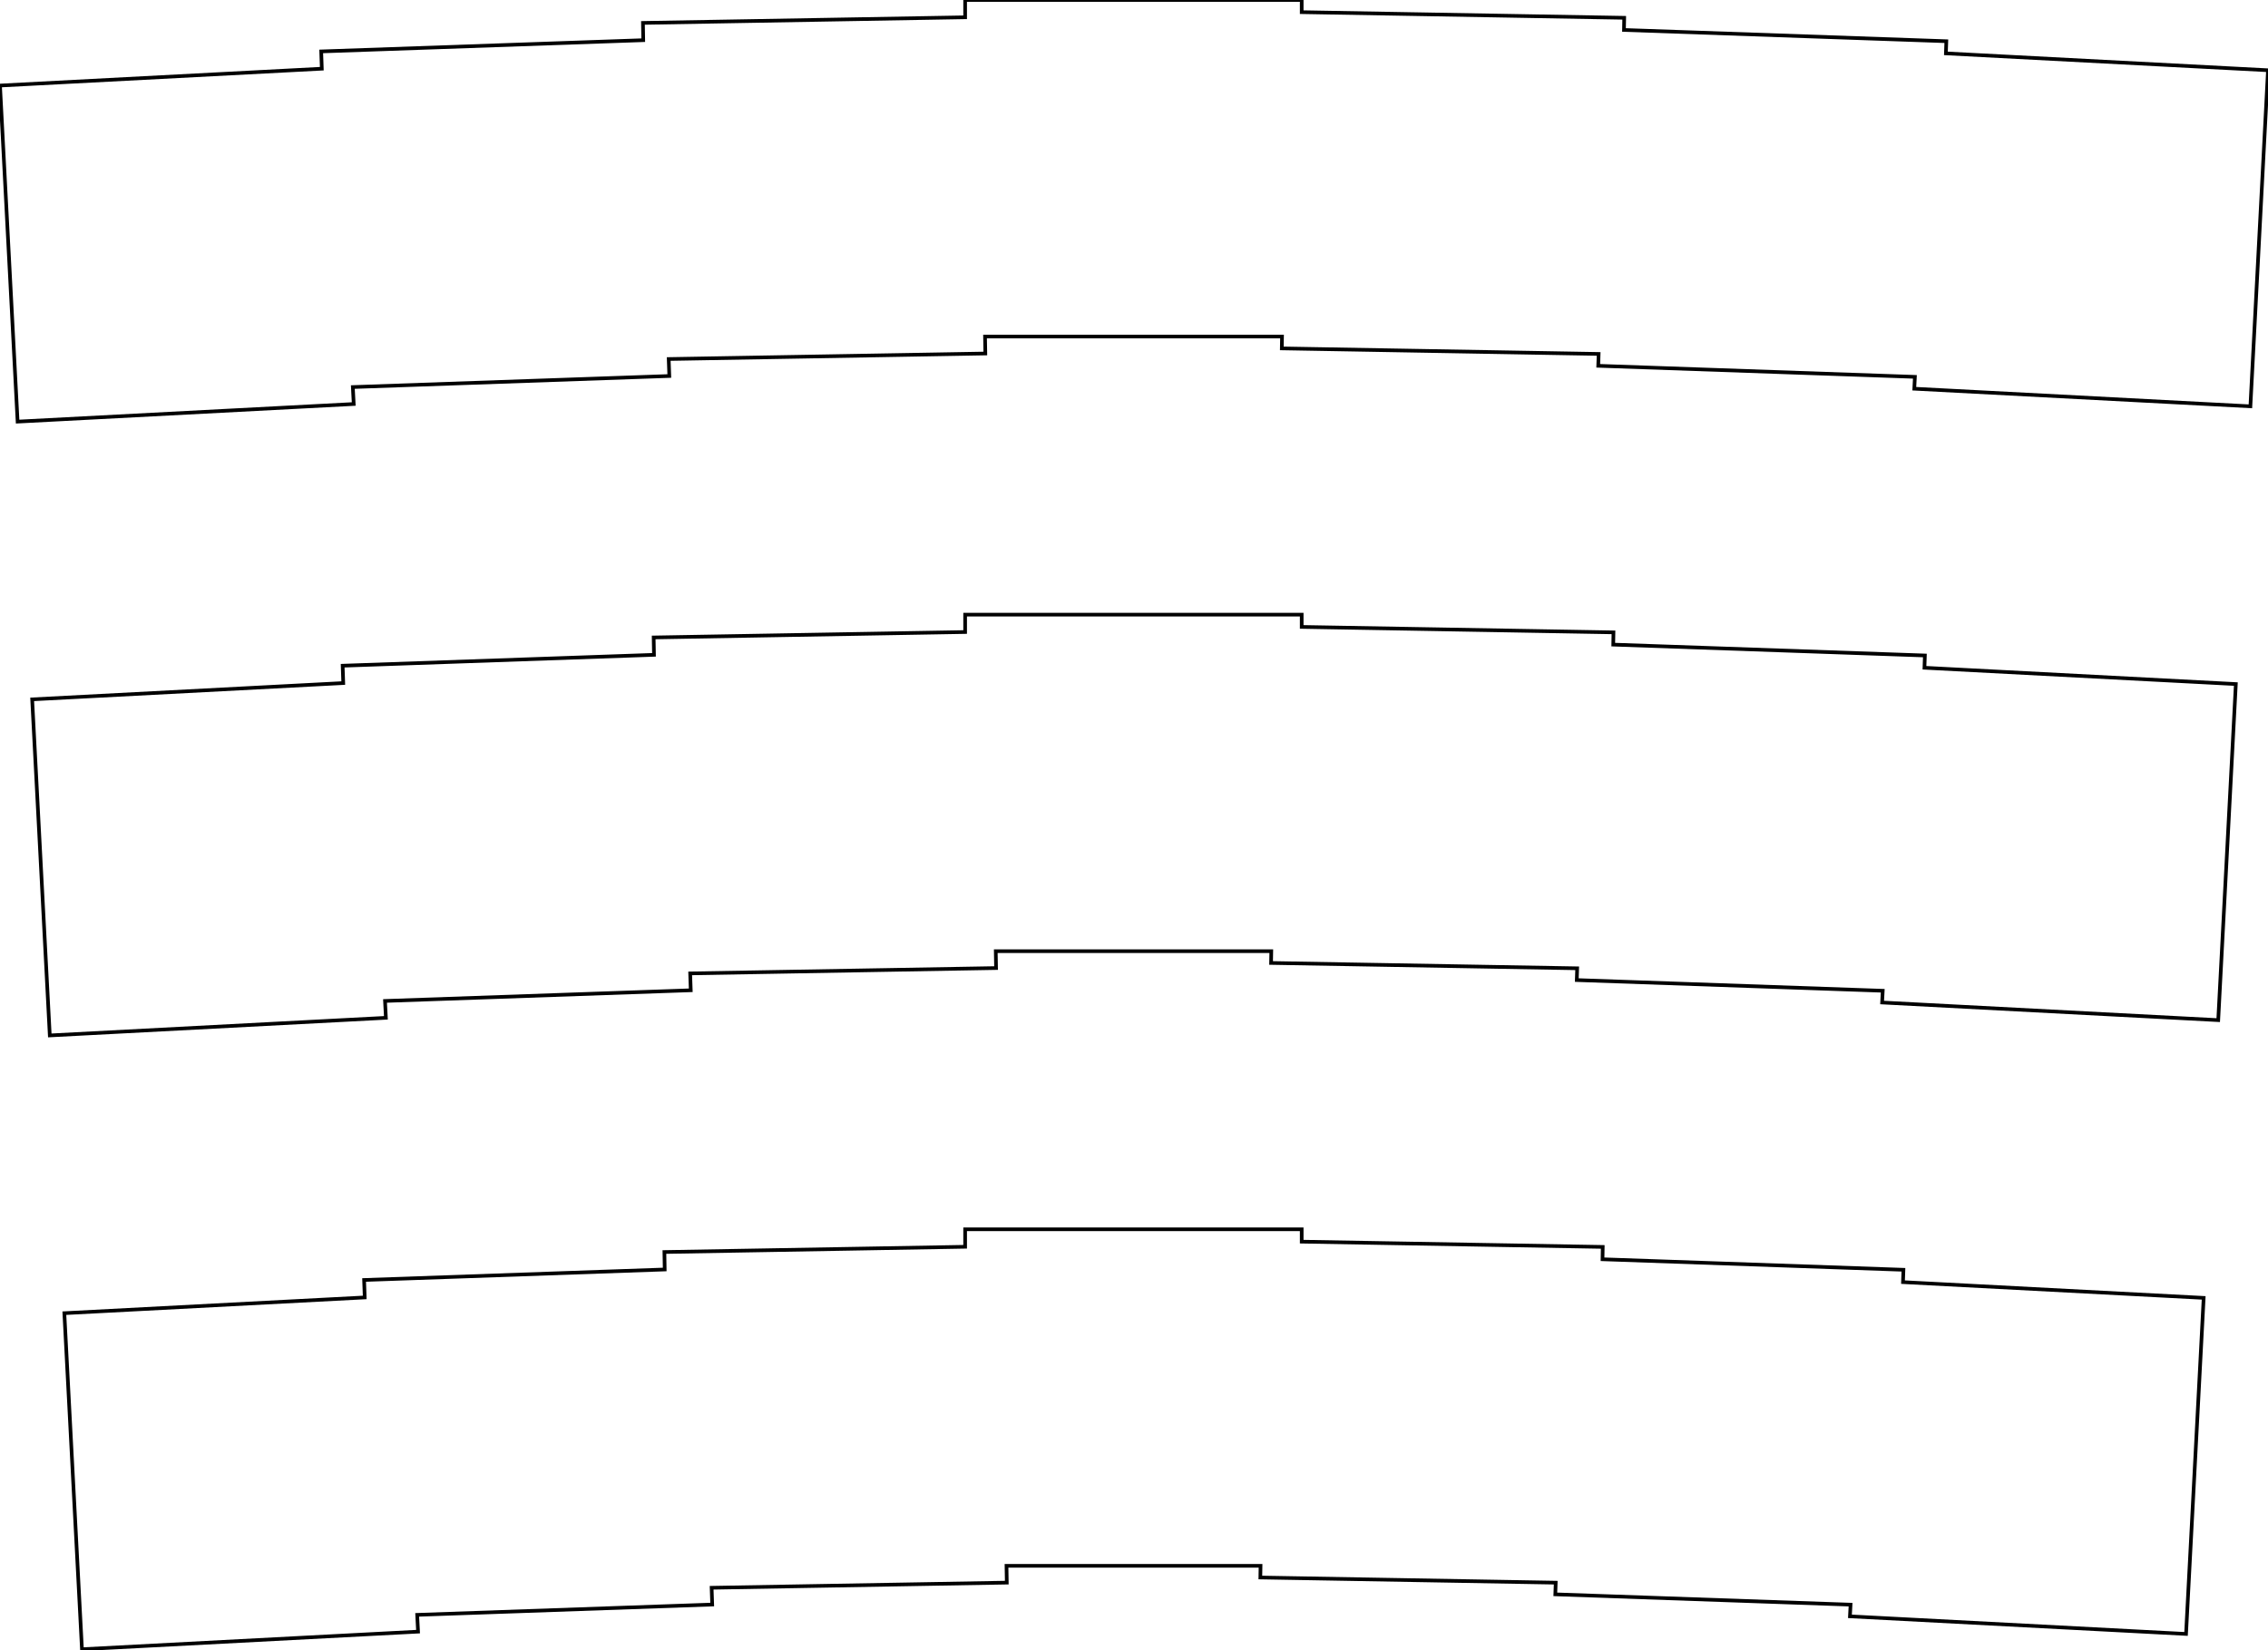
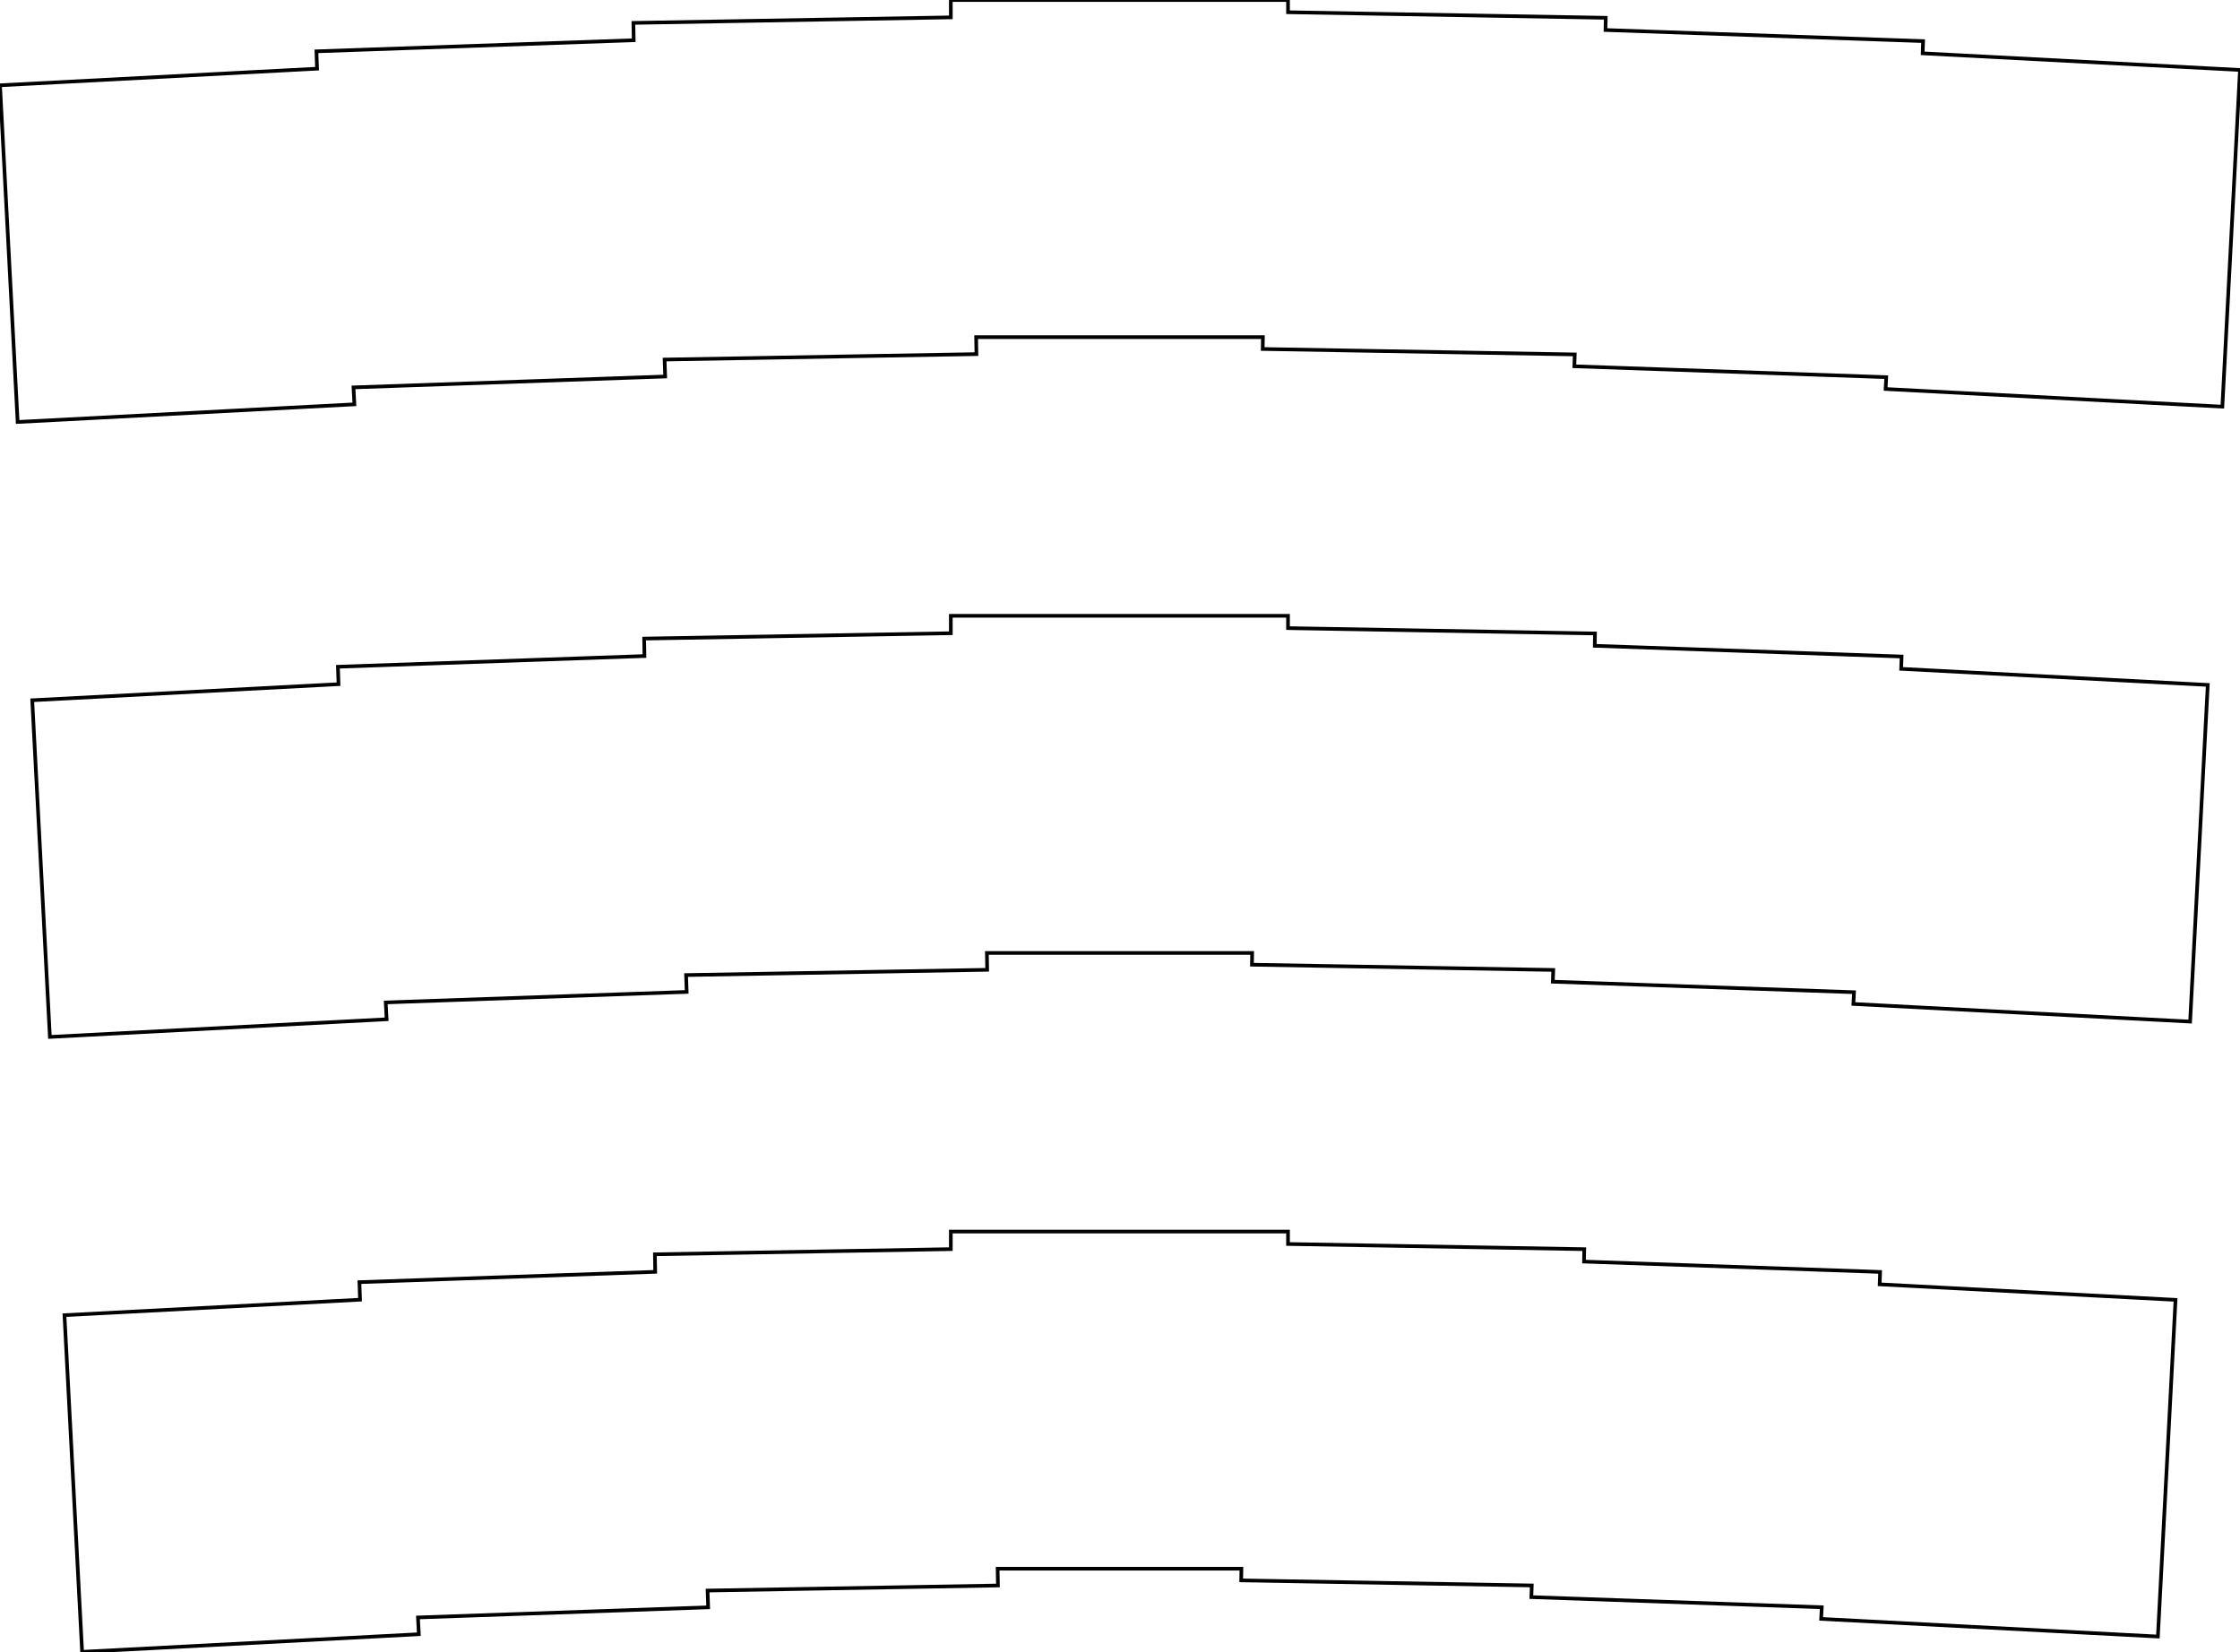
- <svg xmlns="http://www.w3.org/2000/svg" width="155.326mm" height="112.963mm" viewBox="0 0 155.326 112.963">
+ <svg xmlns="http://www.w3.org/2000/svg" width="153.123mm" height="112.934mm" viewBox="0 0 153.123 112.934">
  <g id="svgGroup" stroke-linecap="round" fill-rule="evenodd" font-size="9pt" stroke="#000" stroke-width="0.25mm" fill="none" style="stroke:#000;stroke-width:0.25mm;fill:none">
-     <path d="M 1.206 28.878 L 24.225 27.672 L 24.164 26.511 L 45.838 25.754 L 45.797 24.591 L 67.481 24.213 L 67.461 23.05 L 87.8 23.05 L 87.786 23.863 L 109.484 24.242 L 109.456 25.055 L 131.144 25.812 L 131.102 26.624 L 154.12 27.831 L 155.326 4.812 L 133.267 3.656 L 133.296 2.823 L 111.22 2.052 L 111.235 1.219 L 89.148 0.833 L 89.148 0 L 66.098 0 L 66.098 1.184 L 44.033 1.569 L 44.053 2.752 L 21.998 3.522 L 22.039 4.705 L 0 5.86 L 1.206 28.878 Z M 3.41 70.921 L 26.428 69.714 L 26.368 68.559 L 47.307 67.828 L 47.267 66.672 L 68.216 66.306 L 68.196 65.15 L 87.065 65.15 L 87.051 65.957 L 108.015 66.323 L 107.987 67.129 L 128.941 67.861 L 128.898 68.666 L 151.917 69.873 L 153.123 46.854 L 131.798 45.737 L 131.827 44.897 L 110.485 44.152 L 110.5 43.313 L 89.148 42.94 L 89.148 42.1 L 66.098 42.1 L 66.098 43.29 L 44.767 43.662 L 44.788 44.852 L 23.467 45.597 L 23.508 46.786 L 2.203 47.902 L 3.41 70.921 Z M 5.613 112.963 L 28.631 111.757 L 28.571 110.608 L 48.776 109.902 L 48.736 108.753 L 68.951 108.4 L 68.931 107.25 L 86.33 107.25 L 86.316 108.05 L 106.545 108.403 L 106.517 109.203 L 126.737 109.909 L 126.695 110.709 L 149.713 111.915 L 150.92 88.897 L 130.328 87.818 L 130.358 86.972 L 109.75 86.252 L 109.765 85.406 L 89.148 85.046 L 89.148 84.2 L 66.098 84.2 L 66.098 85.396 L 45.502 85.756 L 45.523 86.952 L 24.936 87.671 L 24.978 88.867 L 4.407 89.945 L 5.613 112.963 Z" vector-effect="non-scaling-stroke" />
+     <path d="M 1.206 28.85 L 24.225 27.643 L 24.164 26.485 L 45.471 25.741 L 45.43 24.582 L 66.747 24.21 L 66.727 23.05 L 86.331 23.05 L 86.317 23.86 L 107.648 24.232 L 107.619 25.042 L 128.941 25.786 L 128.898 26.595 L 151.917 27.802 L 153.123 4.783 L 131.431 3.646 L 131.46 2.81 L 109.751 2.052 L 109.766 1.216 L 88.047 0.837 L 88.047 0 L 64.997 0 L 64.997 1.187 L 43.298 1.565 L 43.319 2.752 L 21.631 3.509 L 21.672 4.695 L 0 5.831 L 1.206 28.85 Z M 3.41 70.892 L 26.428 69.686 L 26.368 68.534 L 46.94 67.815 L 46.9 66.663 L 67.482 66.303 L 67.462 65.15 L 85.596 65.15 L 85.582 65.954 L 106.178 66.313 L 106.15 67.116 L 126.737 67.835 L 126.695 68.638 L 149.713 69.844 L 150.92 46.826 L 129.961 45.727 L 129.991 44.885 L 109.016 44.152 L 109.031 43.309 L 88.047 42.943 L 88.047 42.1 L 64.997 42.1 L 64.997 43.293 L 44.033 43.659 L 44.054 44.852 L 23.1 45.584 L 23.141 46.776 L 2.203 47.874 L 3.41 70.892 Z M 5.613 112.934 L 28.631 111.728 L 28.571 110.582 L 48.409 109.89 L 48.369 108.743 L 68.217 108.397 L 68.197 107.25 L 84.861 107.25 L 84.847 108.047 L 104.709 108.394 L 104.681 109.191 L 124.533 109.884 L 124.492 110.68 L 147.51 111.886 L 148.716 88.868 L 128.492 87.808 L 128.521 86.959 L 108.281 86.252 L 108.296 85.403 L 88.047 85.049 L 88.047 84.2 L 64.997 84.2 L 64.997 85.4 L 44.768 85.753 L 44.789 86.952 L 24.569 87.658 L 24.611 88.857 L 4.407 89.916 L 5.613 112.934 Z" vector-effect="non-scaling-stroke" />
  </g>
</svg>
